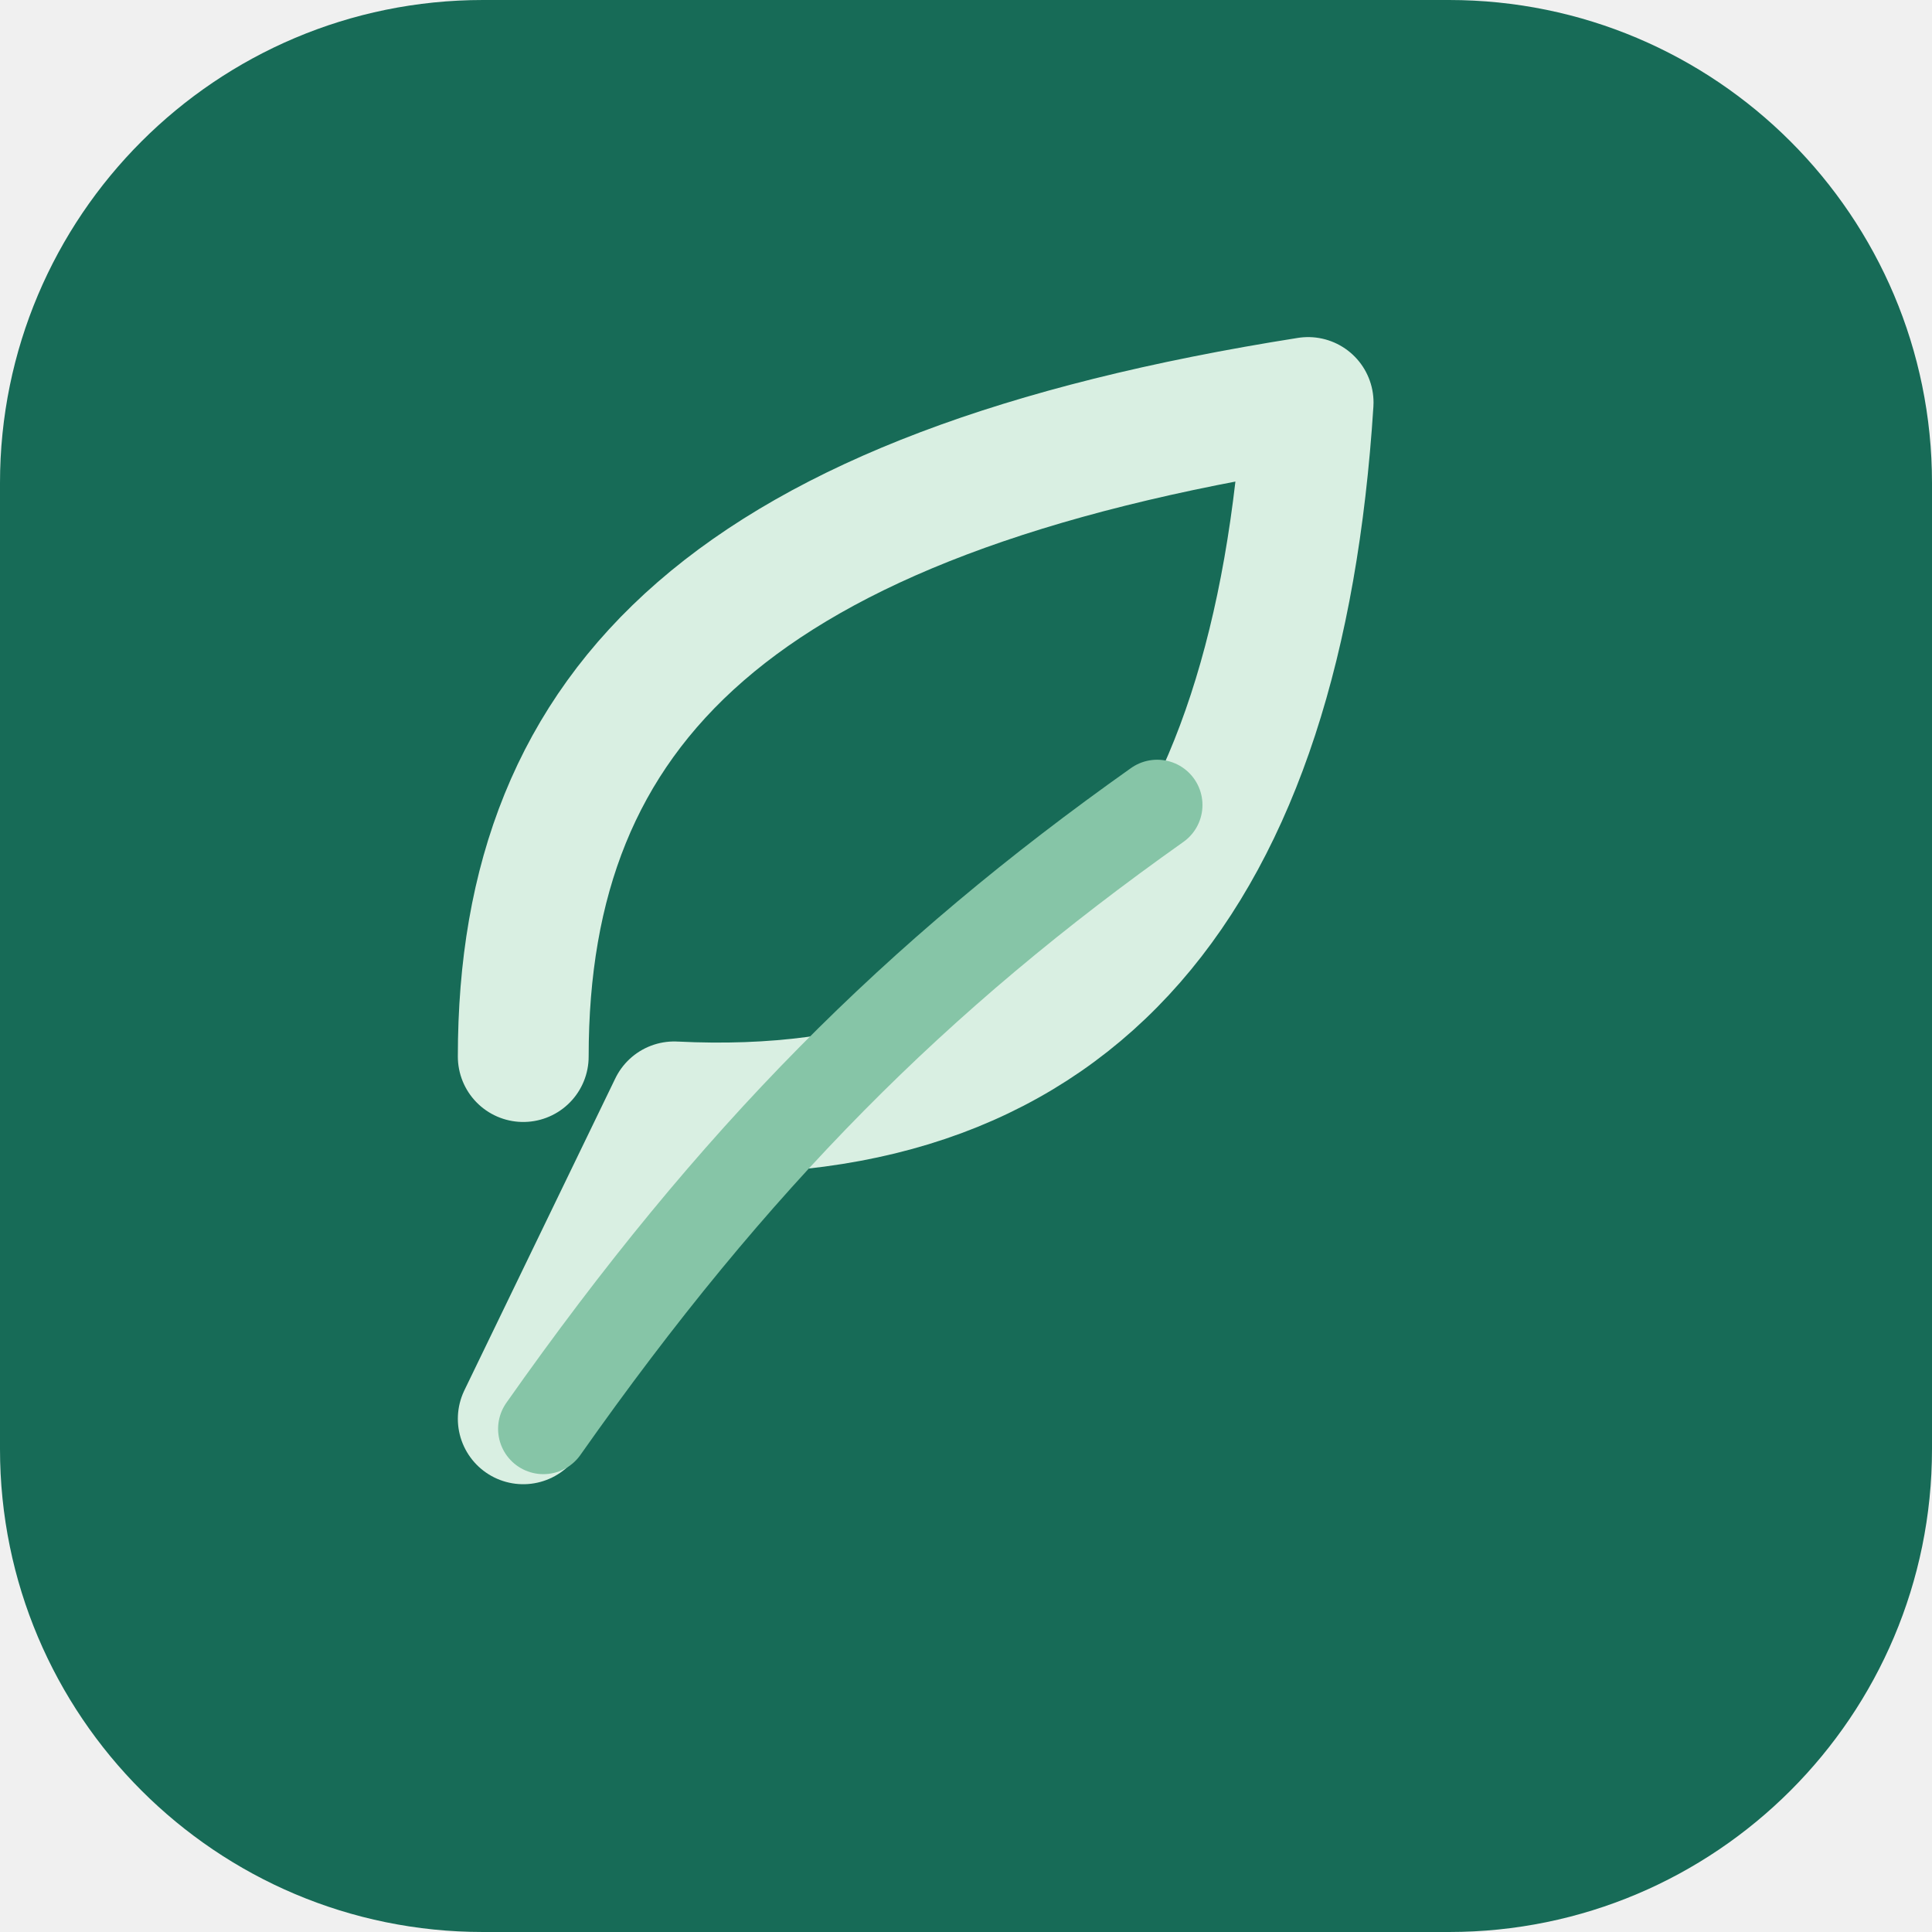
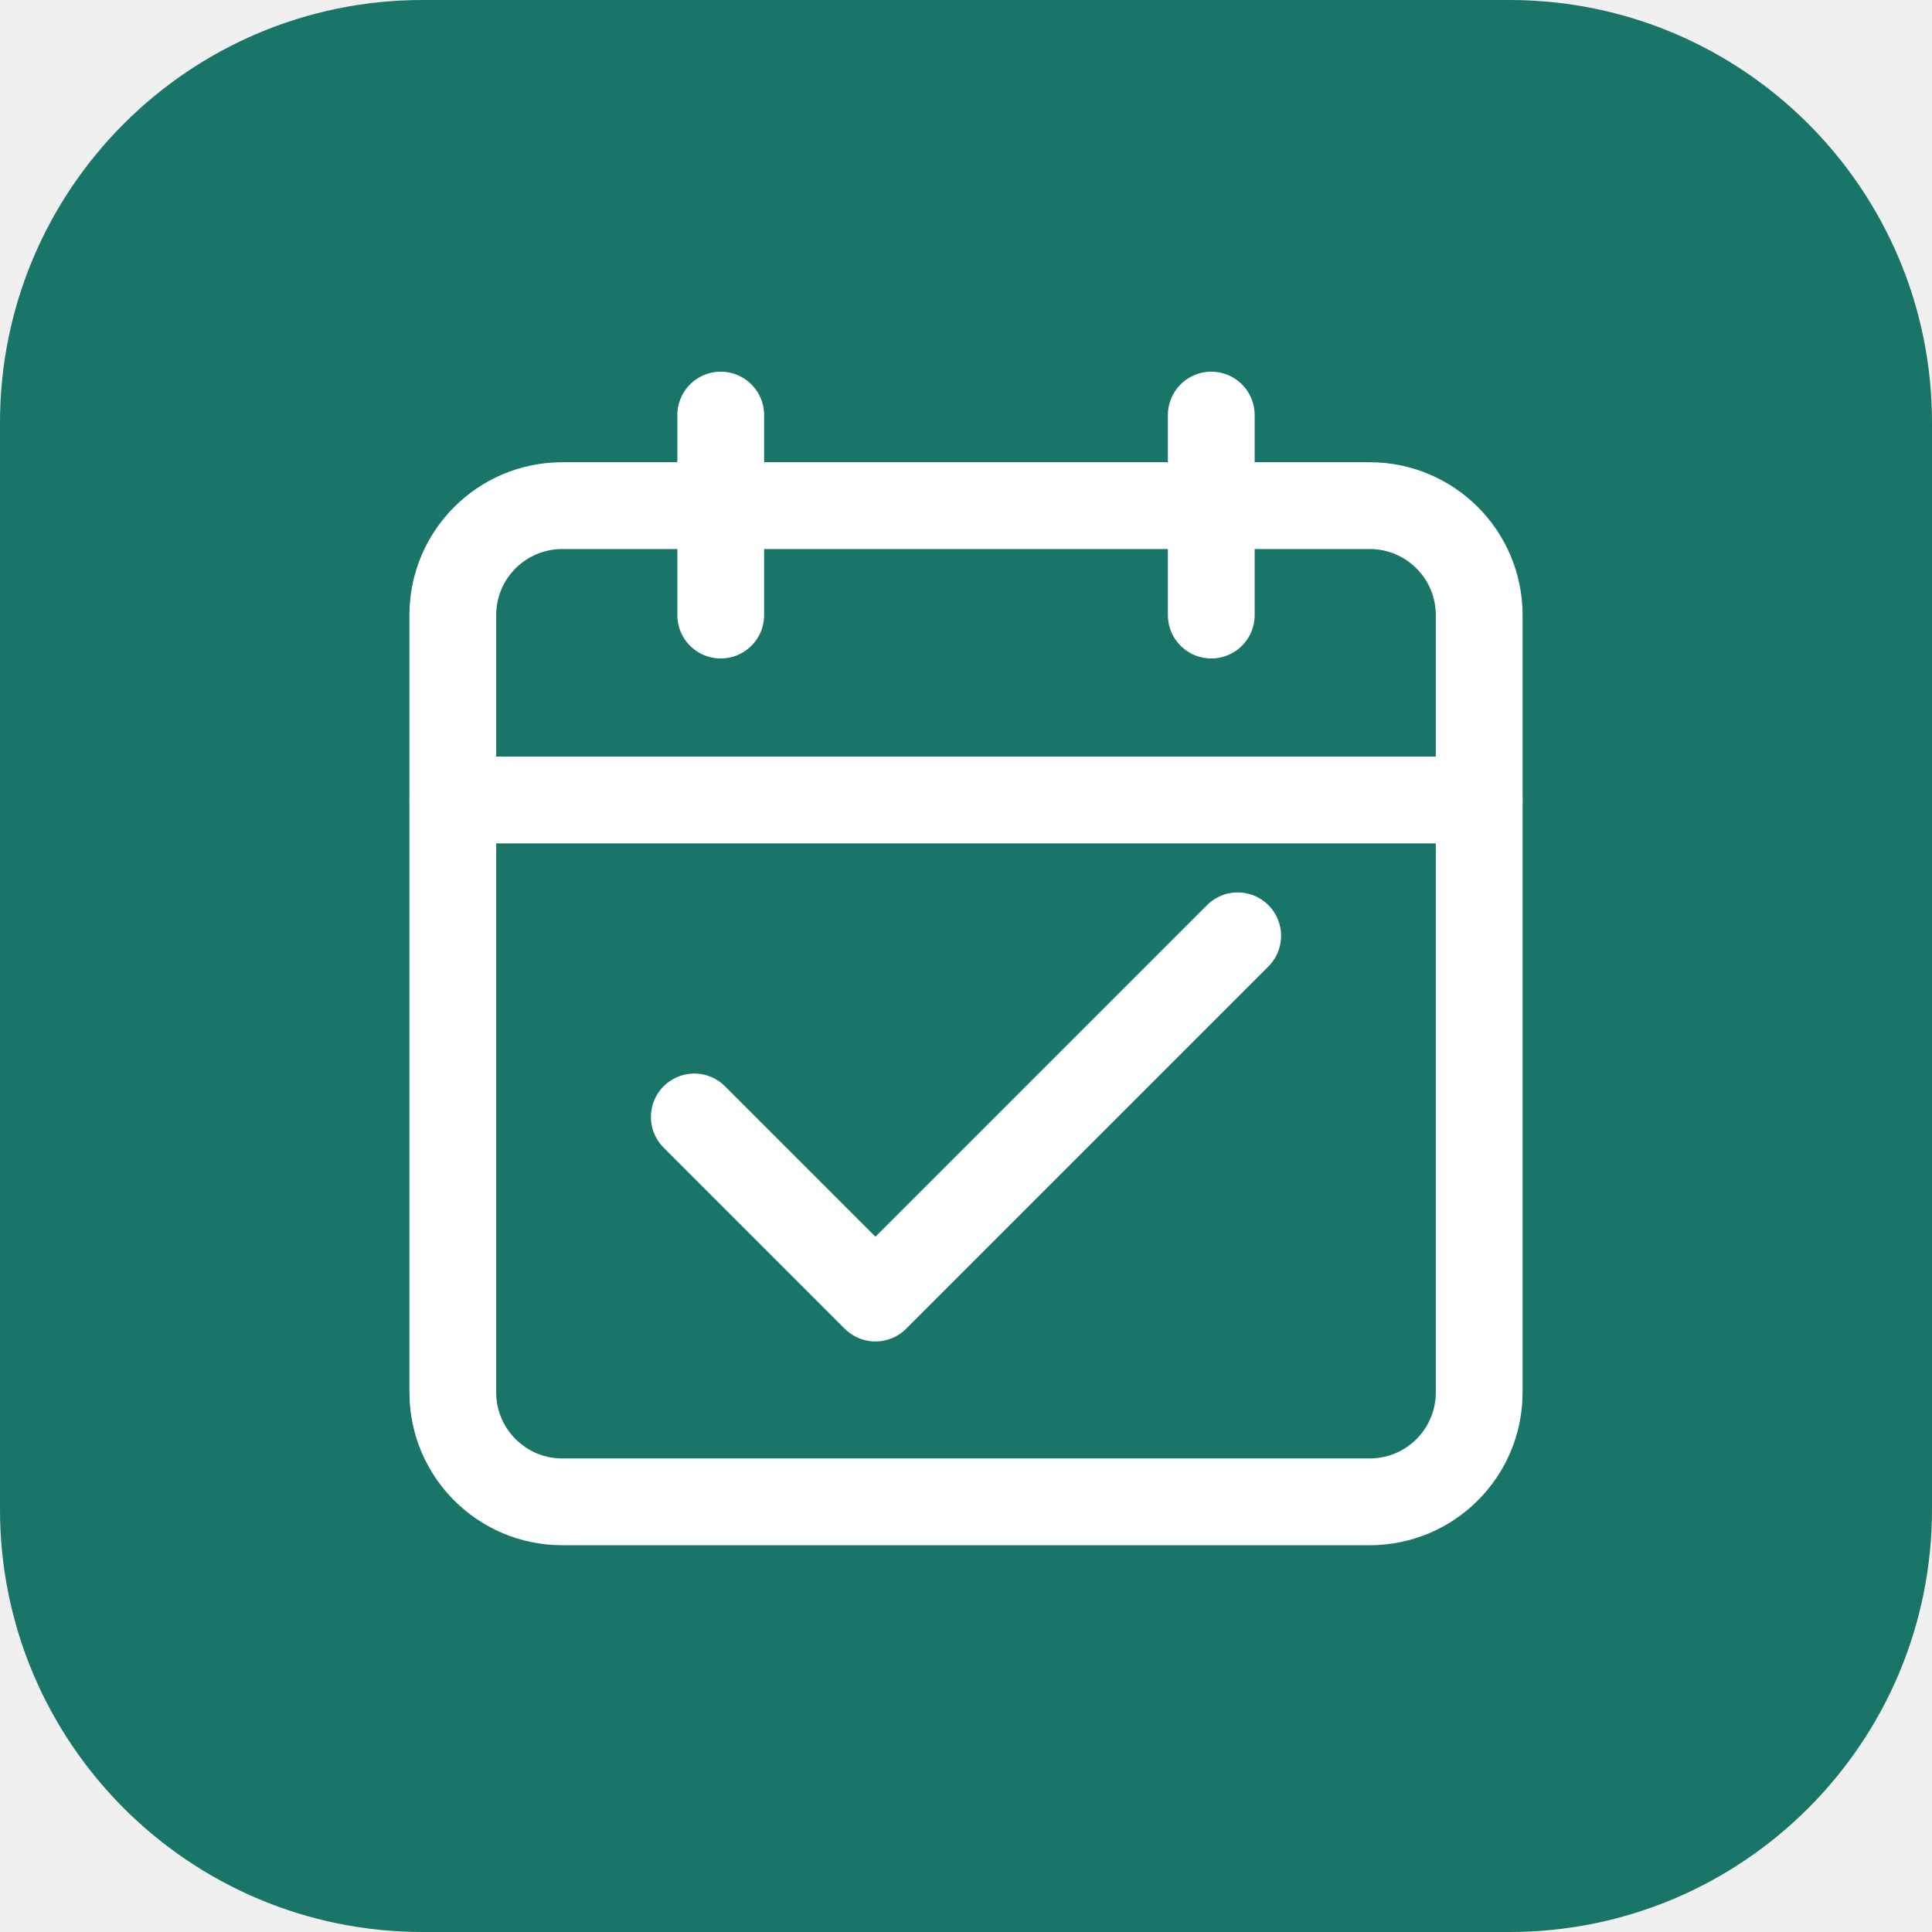
- <svg xmlns="http://www.w3.org/2000/svg" viewBox="0 0 192 192">
-   <rect width="192" height="192" rx="48" fill="#176b57" />
-   <path d="M52 105c0-35 21-56 78-65-3 47-23 72-63 70l-15 31" fill="none" stroke="#d9efe2" stroke-width="13" stroke-linecap="round" stroke-linejoin="round" />
-   <path d="M54 142c19-27 37-45 61-62" fill="none" stroke="#86c5a7" stroke-width="9" stroke-linecap="round" />
+ <svg xmlns="http://www.w3.org/2000/svg" width="512" height="512" viewBox="0 0 512 512">
+   <rect width="512" height="512" rx="112" fill="#187567" />
+   <g fill="none" stroke="#ffffff" stroke-width="23" stroke-linecap="round" stroke-linejoin="round">
+     <rect x="120" y="134" width="272" height="264" rx="29" />
+     <path d="M120 212h272M191 110v53m130-53v53M184 296l48 48 96-96" />
+   </g>
</svg>
